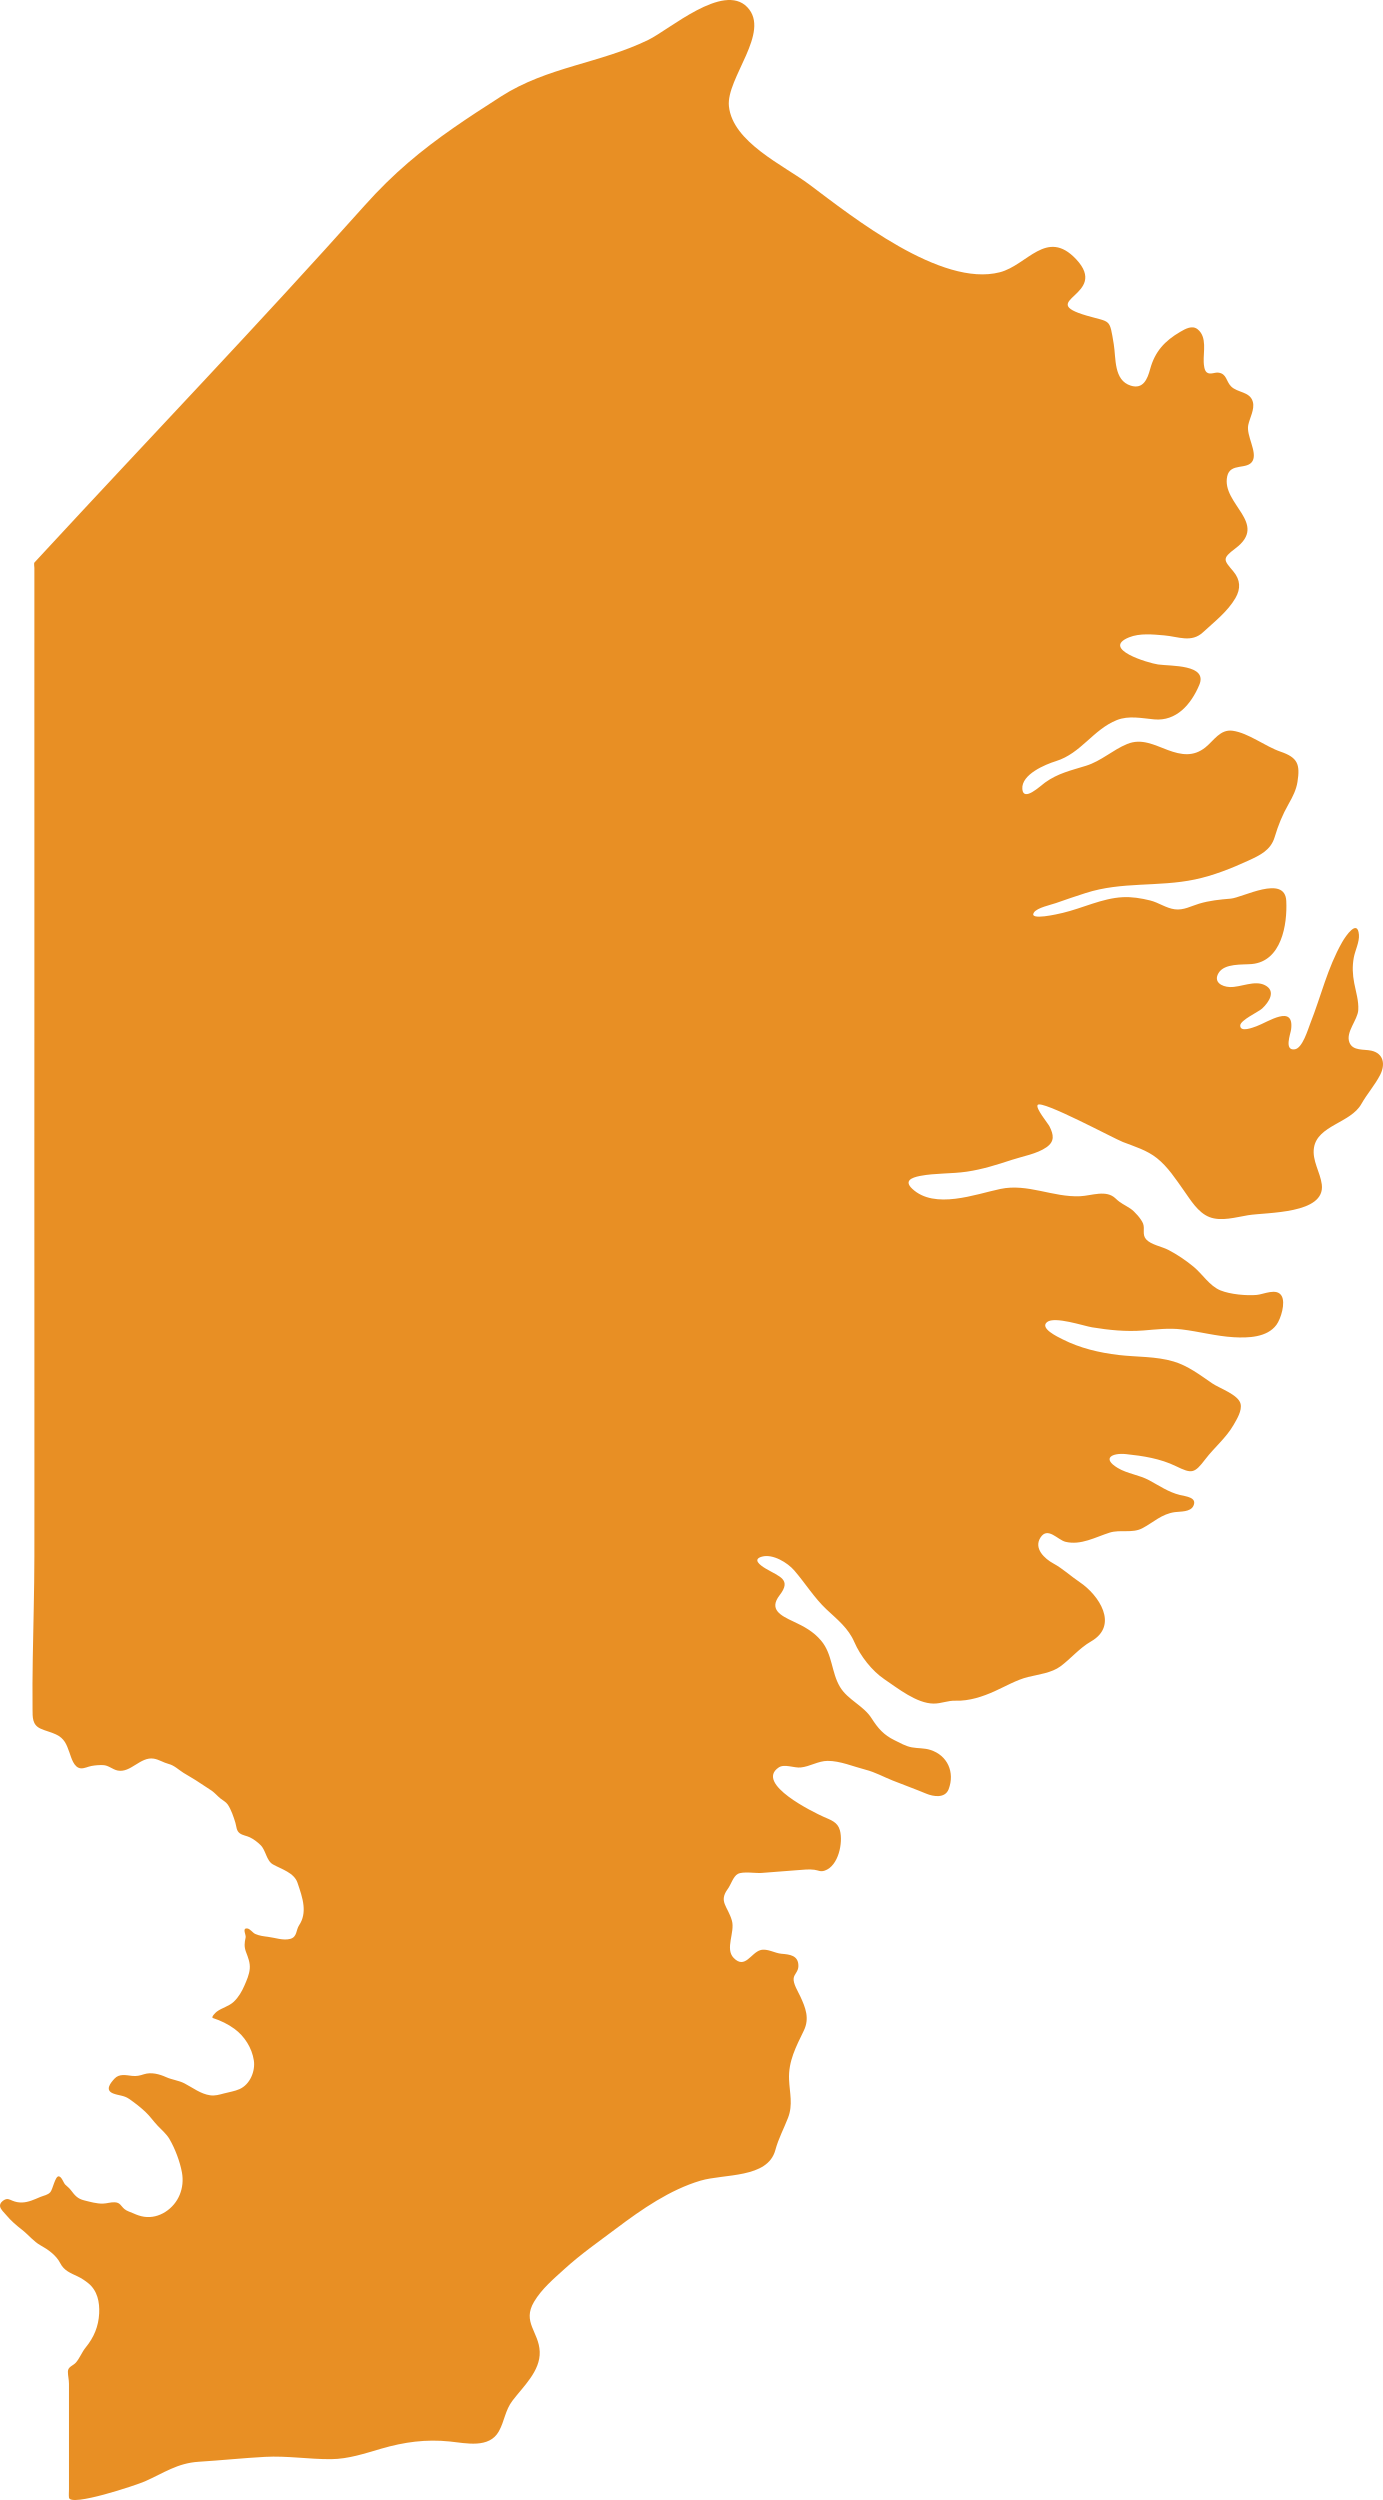
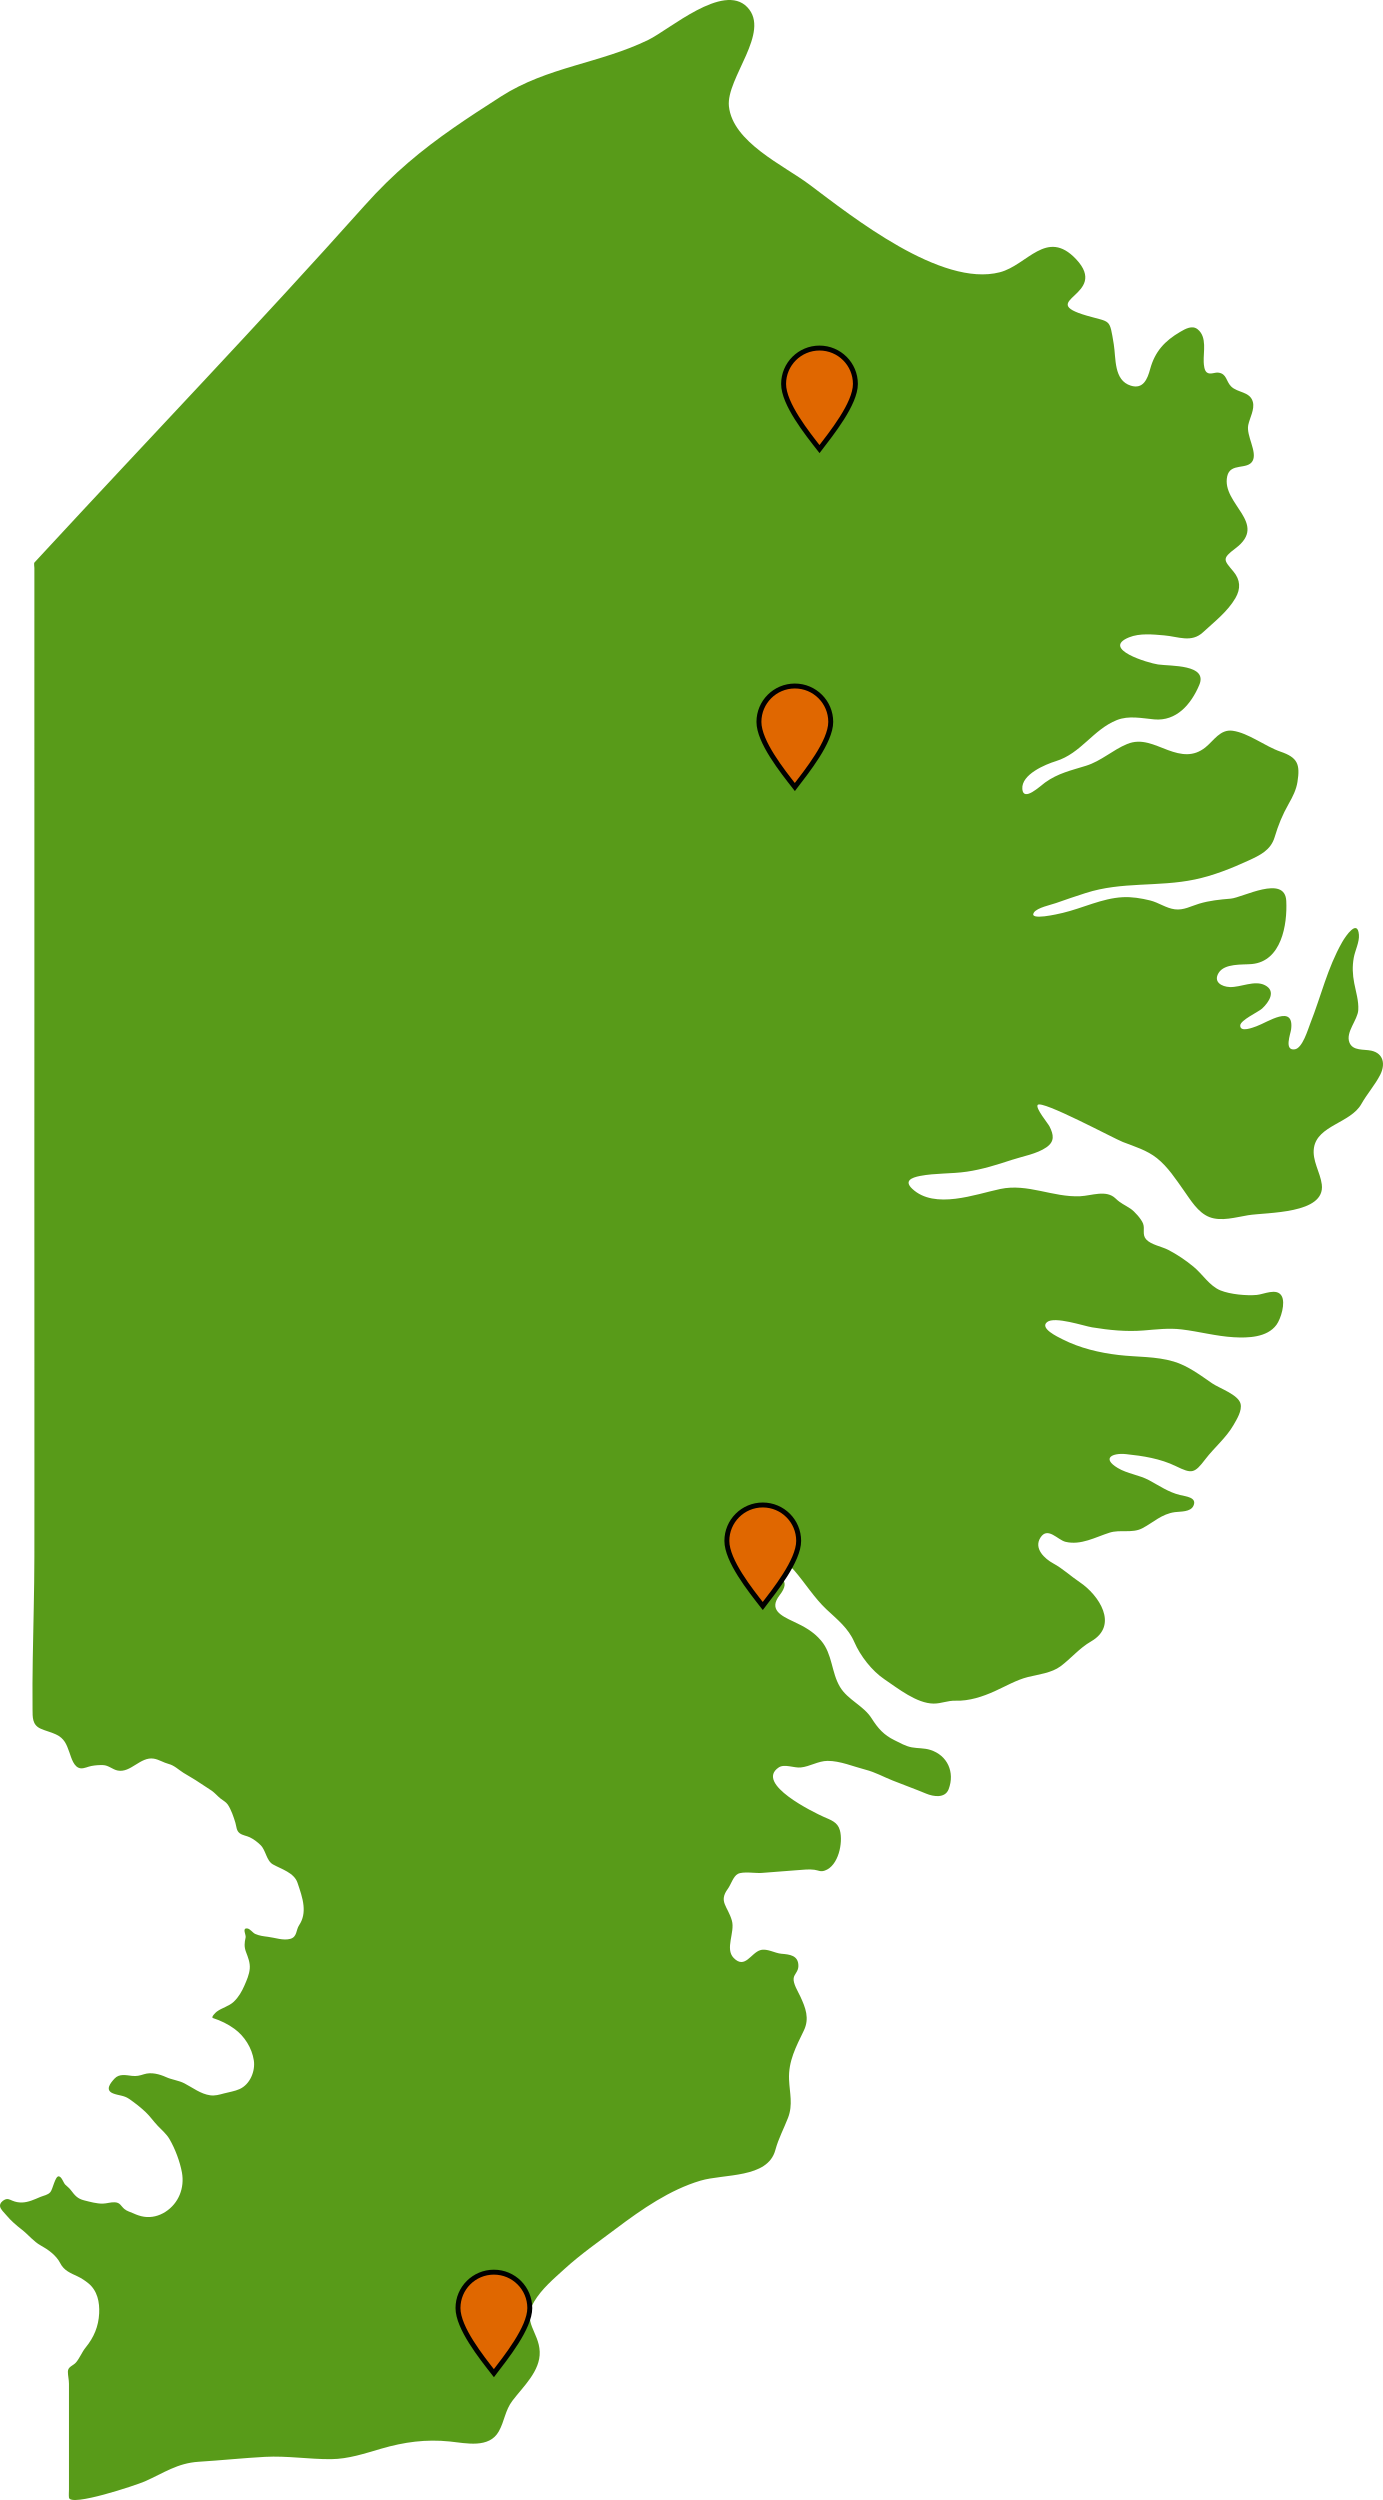
- <svg xmlns="http://www.w3.org/2000/svg" version="1.1" id="Layer_1" x="0px" y="0px" width="560.642px" height="1013.46px" viewBox="0 0 560.642 1013.46" enable-background="new 0 0 560.642 1013.46" xml:space="preserve">
-   <path id="austurland" fill="#E88F24" d="M123.032,772.451c-0.313-3.131-1.451-6.297-2.432-9.214  c-1.373-4.084-6.508-5.503-9.934-7.422c-2.713-1.521-2.852-5.712-5.041-7.846c-1.275-1.244-2.738-2.373-4.35-3.151  c-1.293-0.625-2.887-0.771-4.059-1.617c-1.432-1.034-1.324-2.7-1.785-4.258c-0.682-2.296-1.754-5.442-3.113-7.421  c-0.732-1.064-1.957-1.646-2.941-2.439c-1.238-1.002-2.26-2.25-3.568-3.17c-1.596-1.119-3.293-2.104-4.898-3.216  c-2.115-1.464-4.391-2.666-6.564-4.036c-1.939-1.221-3.711-3.008-5.98-3.582c-2.043-0.519-3.963-1.813-6.018-2.148  c-5.445-0.893-9.363,5.879-14.643,4.817c-2.102-0.423-3.697-2.125-5.914-2.203c-1.596-0.057-3.195,0.067-4.766,0.362  c-1.334,0.25-2.914,1.068-4.281,0.943c-2.84-0.26-3.838-4.32-4.607-6.456c-1.189-3.312-2.029-5.668-5.439-7.286  c-2.018-0.957-4.23-1.422-6.258-2.346c-3.418-1.558-3.213-4.634-3.248-7.909c-0.074-6.871-0.018-13.743,0.09-20.613  c0.215-13.723,0.639-27.442,0.65-41.168c0.008-8.161,0.014-16.322,0.016-24.484c0.008-21.434,0-42.864-0.008-64.297  c-0.012-23.074-0.02-46.147-0.018-69.223c0-23.078,0.008-46.156,0.014-69.234c0.004-21.323,0.004-42.646,0.002-63.97  c-0.004-18.315-0.008-36.634-0.01-54.949c0-12.65,0.002-25.301,0.006-37.95c0-5.569,0.004-11.14,0-16.709  c0-0.361-0.229-1.936-0.002-2.181c1.283-1.389,2.566-2.776,3.85-4.164c43.32-46.869,87.5-92.957,130.006-140.572  c11.836-13.257,23.197-22.553,36.063-31.51c6.014-4.188,12.354-8.302,19.229-12.711c18.805-12.065,40.076-13.371,59.73-22.945  c8.643-4.209,30.383-23.338,40.098-13.294c9.756,10.087-8.582,28.816-7.42,40.169c1.498,14.623,22.154,23.918,32.604,31.749  c17.592,13.184,53.41,41.73,77.221,35.575c11.146-2.881,18.977-17.96,30.902-5.32c13.904,14.734-16.924,16.726,4.373,22.916  c9.813,2.851,9.15,0.944,10.912,11.563c0.947,5.716-0.082,14.647,6.918,16.814c5.023,1.555,6.744-2.702,7.824-6.7  c1.93-7.137,5.928-11.461,12.213-15.126c2.088-1.218,4.854-2.805,7.064-1.02c3.889,3.145,2.244,9.182,2.447,13.295  c0.059,1.2,0.207,3.412,1.283,4.201c1.375,1.009,3.15-0.141,4.715,0.073c3.344,0.459,3.047,3.483,5.066,5.542  c2.646,2.701,7.725,2.033,8.855,6.313c0.803,3.037-1.27,6.476-1.867,9.388c-0.883,4.294,3.744,10.877,1.781,14.507  c-2.072,3.832-9.074,0.604-10.305,6.263c-2.451,11.268,16.973,19,3.305,29.242c-5.592,4.191-4.668,4.704-0.789,9.357  c2.84,3.406,3.002,6.993,0.826,10.75c-3.221,5.558-8.521,9.583-13.15,13.883c-4.715,4.377-9.988,1.755-15.719,1.263  c-4.539-0.39-9.932-0.97-14.271,0.795c-11.498,4.677,7.779,10.426,11.77,10.996c5.09,0.729,20.26-0.113,16.703,8.302  c-3.375,7.985-9.338,14.756-18.223,13.964c-5.01-0.446-10.346-1.665-15.201,0.278c-9.625,3.854-14.514,13.49-24.674,16.638  c-4.232,1.311-14.094,5.356-13.637,11.311c0.412,5.367,7.225-1.197,9.223-2.638c5.266-3.791,10.547-4.9,16.6-6.793  c6.211-1.94,10.787-6.399,16.672-8.821c5.877-2.42,11.01,0.421,16.525,2.461c5.482,2.028,10.346,2.774,15.162-1.064  c3.482-2.776,6.012-7.466,11.074-6.771c6.385,0.877,13.203,6.351,19.408,8.475c6.979,2.39,8.004,5.102,6.875,12.274  c-0.5,3.18-1.932,6.006-3.506,8.772c-2.658,4.677-4.232,8.616-5.77,13.686c-1.576,5.205-5.889,7.263-10.617,9.431  c-6.906,3.169-14.199,6.078-21.652,7.646c-14.879,3.131-29.641,0.769-44.336,5.51c-4.025,1.299-8.045,2.638-12.029,4.063  c-2.078,0.743-7.592,1.842-8.918,3.808c-2.357,3.498,9.883,0.597,11.684,0.169c8.049-1.913,15.918-5.914,24.258-6.359  c3.773-0.202,7.508,0.423,11.162,1.318c3.436,0.844,6.477,3.146,10.01,3.591c3.572,0.452,6.506-1.281,9.826-2.277  c4.248-1.274,8.438-1.687,12.818-2.047c4.793-0.396,21.998-9.858,22.529,0.92c0.482,9.666-1.982,24.495-13.953,25.591  c-3.859,0.353-11.064-0.371-13.479,3.616c-2.215,3.659,1.24,5.577,4.543,5.709c4.395,0.174,10.059-2.917,14.271-0.733  c4.594,2.378,1.619,6.864-1.193,9.47c-1.434,1.326-8.803,4.681-8.854,6.841c-0.068,2.945,5.166,0.827,6.594,0.316  c4.582-1.642,15.326-9.139,14.041,1.227c-0.248,1.99-2.943,8.741,1.469,8.131c3.15-0.438,5.346-8.099,6.287-10.478  c4.438-11.22,6.924-22.396,12.916-32.944c1.518-2.67,6.268-9.52,6.811-3.041c0.248,2.947-1.563,6.411-2.084,9.291  c-0.643,3.543-0.496,6.823,0.182,10.348c0.695,3.617,1.854,7.157,1.635,10.893c-0.236,4.039-5.18,8.931-3.604,13.098  c1.359,3.594,5.906,2.701,8.922,3.38c4.977,1.118,5.705,5.563,3.59,9.745c-2.084,4.114-5.367,7.799-7.658,11.871  c-4.34,7.718-17.773,8.652-19.211,17.718c-0.822,5.196,2.545,9.902,3.178,14.898c1.523,12.059-22.221,11.233-29.9,12.476  c-4.846,0.783-10.857,2.619-15.658,0.747c-4.662-1.819-7.641-6.939-10.398-10.816c-3.256-4.576-6.436-9.535-10.879-13.072  c-4.051-3.225-9.051-4.715-13.813-6.553c-3.613-1.396-32.883-17.17-34.529-15.029c-0.992,1.292,4.17,7.475,4.781,8.688  c1.719,3.417,2.162,6.11-1.205,8.471c-3.869,2.709-9.676,3.67-14.102,5.13c-5.98,1.975-11.945,3.854-18.195,4.771  c-6.271,0.922-12.773,0.531-18.984,1.733c-3.527,0.684-6.539,2.019-3.139,5.216c9.076,8.537,25.592,2.189,35.701,0.063  c11.111-2.34,21.273,3.445,32.363,2.945c4.639-0.209,10.582-2.755,14.354,0.906c2.1,2.038,3.559,2.48,6.055,4.138  c1.645,1.091,4.422,4.21,5.113,6.095c0.785,2.138-0.482,4.411,1.223,6.336c1.939,2.188,6.332,2.909,8.918,4.243  c3.66,1.89,7.117,4.243,10.299,6.854c3.643,2.987,6.482,7.824,10.963,9.621c3.945,1.58,10.439,2.192,14.67,1.818  c2.816-0.249,8.057-2.911,10.029,0.321c1.762,2.887-0.293,9.406-2.049,11.803c-3.789,5.166-11.547,5.354-17.311,5.023  c-7.146-0.405-14.063-2.327-21.146-3.17c-5.229-0.622-10.193,0.013-15.398,0.429c-7.029,0.561-13.955-0.139-20.896-1.273  c-3.371-0.551-15.164-4.57-18.219-2.144c-3.168,2.518,4.258,5.986,6.252,7c7.053,3.583,14.924,5.446,22.742,6.362  c7.398,0.867,15.09,0.495,22.291,2.634c5.822,1.729,10.666,5.455,15.604,8.84c2.965,2.031,10.58,4.572,11.52,8.262  c0.713,2.797-1.521,6.355-2.844,8.643c-3.063,5.296-7.754,9.063-11.43,13.873c-4.438,5.81-5.398,5.991-11.936,2.81  c-6.293-3.065-13.305-4.165-20.223-4.88c-5.506-0.569-9.963,1.631-3.346,5.614c3.893,2.345,8.684,2.799,12.729,4.98  c4.088,2.205,7.865,4.839,12.445,5.964c2.455,0.603,7.094,0.954,5.514,4.396c-1.184,2.579-5.248,2.266-7.469,2.558  c-5.441,0.715-8.814,4.234-13.314,6.574c-4.018,2.09-8.945,0.405-13.172,1.738c-5.766,1.819-11.643,5.223-17.896,3.729  c-3.211-0.769-7.188-6.279-10.133-1.769c-2.926,4.48,1.732,8.659,5.162,10.525c3.904,2.123,7.078,5.162,10.742,7.614  c7.691,5.147,15.979,17.428,4.604,23.988c-4.809,2.773-8.07,6.875-12.408,10.109c-3.607,2.688-8.92,3.291-13.221,4.346  c-4.461,1.095-9.232,3.84-13.426,5.732c-4.902,2.216-10.363,4.039-15.877,3.863c-3.176-0.103-5.82,1.188-8.91,1.169  c-6.867-0.042-14.455-6.15-19.941-9.848c-5.08-3.422-9.773-9.464-12.203-15.079c-2.443-5.656-6.854-9.101-11.295-13.26  c-4.908-4.597-8.67-10.711-13.08-15.804c-2.689-3.104-8.631-6.793-13.066-5.581c-3.908,1.069-0.965,3.395,1.59,4.896  c5.52,3.25,10.502,4.35,5.576,10.717c-4.463,5.768,0.305,8.244,5.617,10.713c4.299,1.998,8.064,4.035,11.17,7.708  c4.666,5.518,4.127,12.834,7.652,18.754c3.164,5.31,9.52,7.549,12.838,12.772c2.559,4.023,4.926,6.738,9.246,8.849  c2.275,1.11,4.508,2.443,7.029,2.903c2.523,0.459,5.018,0.247,7.51,1.033c6.98,2.201,10.023,9.055,7.453,15.904  c-1.432,3.819-6.15,3.063-9.121,1.829c-4.465-1.854-9.084-3.524-13.617-5.328c-3.65-1.452-7.064-3.374-10.889-4.353  c-4.883-1.25-10.43-3.643-15.48-3.597c-3.826,0.034-7.127,2.302-10.893,2.677c-2.607,0.262-6.596-1.555-8.889-0.021  c-9.842,6.585,14.328,18.289,18.195,20.021c2.908,1.301,5.678,2.093,6.596,5.465c1.352,4.966-0.553,14.428-6.129,16.334  c-1.766,0.604-2.537-0.1-4.225-0.334c-2.225-0.312-4.604,0.018-6.836,0.16c-4.889,0.313-9.76,0.815-14.646,1.132  c-2.467,0.159-7.412-0.706-9.51,0.375c-1.881,0.969-2.848,4.388-4.055,6.021c-3.9,5.284-0.039,7.071,1.625,12.947  c1.322,4.676-2.906,11.385,0.713,15.104c4.598,4.729,7-2.073,10.852-3.169c2.736-0.778,5.785,1.241,8.498,1.476  c3.238,0.277,6.949,0.569,6.889,5.003c-0.029,2.243-1.656,3.161-1.914,4.877c-0.32,2.142,1.783,5.471,2.654,7.346  c2.152,4.628,3.859,8.943,1.473,13.896c-3.15,6.538-6.334,12.411-6,19.901c0.242,5.446,1.635,10.194-0.412,15.48  c-1.732,4.474-3.891,8.409-5.145,13.083c-3.107,11.567-20.824,9.563-30.369,12.405c-12.409,3.697-23.733,11.567-33.989,19.273  c-7.141,5.365-14.494,10.493-21.109,16.514c-4.447,4.047-9.236,8.062-12.344,13.292c-4.934,8.307,1.973,12.173,2.291,20.226  c0.311,7.86-6.691,14.132-11.055,19.892c-2.988,3.947-3.193,8.226-5.5,12.387c-3.916,7.07-13.283,4.826-19.879,4.148  c-9.699-0.997-18.469,0.199-27.795,2.907c-6.701,1.944-13.289,4.195-20.34,4.253c-8.969,0.071-17.814-1.421-26.818-0.931  c-8.959,0.489-17.91,1.427-26.871,1.987c-8.627,0.541-14.164,4.566-21.807,7.953c-3.404,1.507-30.311,10.485-30.768,6.57  c-0.125-1.072,0-2.238,0-3.318c0-3.623,0-7.248,0-10.871c0-10.639,0-21.279,0-31.919c0-1.644-0.426-3.258-0.441-4.905  c-0.02-2.104,2.143-2.411,3.295-3.773c1.547-1.83,2.393-4.197,3.932-6.083c3.322-4.073,5.203-8.53,5.457-13.798  c0.223-4.556-0.689-9.206-4.408-12.229c-1.287-1.045-2.76-2.025-4.26-2.74c-2.877-1.365-5.584-2.33-7.143-5.438  c-1.563-3.117-4.941-5.524-7.928-7.161c-2.824-1.547-4.99-4.357-7.531-6.331c-2.297-1.784-4.557-3.71-6.41-5.961  c-0.768-0.933-2.346-2.308-2.508-3.575c-0.15-1.179,0.914-2.207,1.916-2.671c1.199-0.556,1.992-0.044,3.09,0.414  c1.264,0.526,2.512,0.768,3.895,0.73c2.645-0.068,5.059-1.24,7.451-2.249c1.439-0.605,3.002-0.739,4.072-1.979  c0.943-1.099,1.926-6.468,3.357-6.373c1.244,0.082,1.914,2.666,2.686,3.395c0.787,0.742,1.58,1.323,2.242,2.197  c1.627,2.146,2.688,3.482,5.408,4.155c2.426,0.6,5.059,1.364,7.566,1.31c1.615-0.034,3.189-0.622,4.813-0.538  c2.25,0.113,2.43,1.459,3.924,2.735c1.004,0.857,2.471,1.213,3.65,1.758c1.383,0.638,2.83,1.147,4.342,1.371  c3.021,0.448,6.041-0.326,8.6-1.965c5.438-3.483,7.865-9.74,6.725-16.001c-0.803-4.406-2.771-9.624-5.035-13.501  c-1.221-2.091-3.096-3.639-4.746-5.37c-1.771-1.857-3.188-3.972-5.078-5.73c-2.043-1.901-4.27-3.632-6.564-5.219  c-2.131-1.474-4.232-1.309-6.498-2.213c-3.432-1.371-0.988-4.278,0.58-5.985c1.928-2.095,4.641-1.402,7.145-1.121  c1.848,0.207,3.086-0.119,4.822-0.67c2.969-0.94,6.275-0.044,9.002,1.189c2.375,1.076,5.066,1.309,7.391,2.515  c3.385,1.755,6.607,4.326,10.488,4.843c1.939,0.257,3.637-0.259,5.484-0.75c2.104-0.561,4.383-0.88,6.379-1.775  c4.268-1.912,6.443-7.308,5.779-11.633c-0.771-5.04-3.764-9.807-7.867-12.797c-2.65-1.933-5.572-3.349-8.688-4.354  c-1.002-0.322,1.197-2.358,1.498-2.584c2.174-1.632,4.918-2.145,6.943-4.061c1.928-1.823,3.27-4.163,4.314-6.578  c0.938-2.156,1.932-4.397,2.143-6.766c0.217-2.444-0.688-4.612-1.531-6.845c-0.779-2.053-0.617-3.726-0.139-5.84  c0.248-1.094-1.508-3.797,0.576-3.668c1.248,0.077,2.244,1.773,3.35,2.251c1.699,0.734,3.293,0.922,5.111,1.146  c2.842,0.349,6.242,1.624,9.088,0.827c2.811-0.787,2.238-3.556,3.563-5.53C122.942,777.938,123.307,775.208,123.032,772.451z" />
+ <svg xmlns="http://www.w3.org/2000/svg" version="1.1" id="Layer_1" x="0px" y="0px" width="560.641px" height="1013.46px" viewBox="0 0 560.641 1013.46" enable-background="new 0 0 560.641 1013.46" xml:space="preserve">
+   <path id="austurland" fill="#589B19" d="M123.032,772.451c-0.313-3.131-1.451-6.297-2.432-9.213  c-1.373-4.084-6.508-5.504-9.934-7.422c-2.713-1.521-2.852-5.713-5.041-7.848c-1.275-1.244-2.738-2.373-4.35-3.15  c-1.293-0.625-2.887-0.771-4.059-1.617c-1.432-1.033-1.324-2.699-1.785-4.258c-0.682-2.297-1.754-5.441-3.113-7.422  c-0.732-1.063-1.957-1.645-2.941-2.438c-1.238-1.002-2.26-2.25-3.568-3.17c-1.596-1.119-3.293-2.105-4.898-3.217  c-2.115-1.463-4.391-2.666-6.564-4.035c-1.939-1.223-3.711-3.008-5.98-3.582c-2.043-0.52-3.963-1.814-6.018-2.148  c-5.445-0.893-9.363,5.879-14.643,4.816c-2.102-0.422-3.697-2.125-5.914-2.203c-1.596-0.057-3.195,0.068-4.766,0.363  c-1.334,0.25-2.914,1.066-4.281,0.941c-2.84-0.26-3.838-4.318-4.607-6.455c-1.189-3.313-2.029-5.668-5.439-7.285  c-2.018-0.957-4.23-1.424-6.258-2.348c-3.418-1.557-3.213-4.633-3.248-7.908c-0.074-6.871-0.018-13.742,0.09-20.613  c0.215-13.723,0.639-27.441,0.65-41.168c0.008-8.16,0.014-16.322,0.016-24.484c0.008-21.434,0-42.863-0.008-64.297  c-0.012-23.074-0.02-46.147-0.018-69.222c0-23.078,0.008-46.156,0.014-69.234c0.004-21.323,0.004-42.646,0.002-63.97  c-0.004-18.315-0.008-36.634-0.01-54.949c0-12.65,0.002-25.301,0.006-37.95c0-5.569,0.004-11.14,0-16.709  c0-0.361-0.229-1.936-0.002-2.181c1.283-1.389,2.566-2.776,3.85-4.164c43.32-46.869,87.5-92.957,130.006-140.572  c11.836-13.257,23.197-22.553,36.063-31.51c6.014-4.188,12.354-8.302,19.229-12.711c18.805-12.065,40.076-13.371,59.73-22.945  c8.643-4.209,30.383-23.338,40.098-13.294c9.756,10.087-8.582,28.816-7.42,40.169c1.498,14.623,22.154,23.918,32.604,31.749  c17.593,13.184,53.41,41.73,77.222,35.575c11.146-2.881,18.978-17.96,30.901-5.32c13.904,14.734-16.924,16.726,4.373,22.916  c9.814,2.851,9.15,0.944,10.912,11.563c0.947,5.716-0.082,14.647,6.918,16.814c5.023,1.555,6.744-2.702,7.824-6.7  c1.93-7.137,5.928-11.461,12.213-15.126c2.088-1.218,4.854-2.805,7.064-1.02c3.889,3.145,2.244,9.182,2.447,13.295  c0.059,1.2,0.207,3.412,1.283,4.201c1.375,1.009,3.15-0.141,4.715,0.073c3.344,0.459,3.047,3.483,5.066,5.542  c2.645,2.701,7.725,2.033,8.854,6.313c0.805,3.037-1.27,6.476-1.867,9.388c-0.883,4.294,3.744,10.877,1.781,14.507  c-2.072,3.832-9.074,0.604-10.305,6.263c-2.451,11.268,16.973,19,3.305,29.242c-5.592,4.191-4.668,4.704-0.789,9.357  c2.84,3.406,3.002,6.993,0.826,10.75c-3.221,5.558-8.52,9.583-13.15,13.883c-4.715,4.377-9.986,1.755-15.719,1.263  c-4.539-0.39-9.932-0.97-14.27,0.795c-11.498,4.677,7.777,10.426,11.77,10.996c5.09,0.729,20.26-0.113,16.703,8.302  c-3.375,7.985-9.338,14.756-18.223,13.964c-5.012-0.446-10.348-1.665-15.201,0.278c-9.625,3.854-14.514,13.49-24.674,16.638  c-4.232,1.312-14.095,5.356-13.638,11.312c0.412,5.366,7.226-1.197,9.224-2.639c5.266-3.791,10.547-4.899,16.6-6.793  c6.211-1.939,10.787-6.398,16.672-8.82c5.877-2.421,11.01,0.421,16.525,2.461c5.48,2.027,10.346,2.773,15.162-1.064  c3.48-2.776,6.012-7.466,11.074-6.771c6.385,0.877,13.201,6.351,19.406,8.475c6.98,2.39,8.004,5.102,6.875,12.274  c-0.5,3.18-1.932,6.006-3.506,8.771c-2.658,4.677-4.23,8.616-5.77,13.687c-1.576,5.205-5.889,7.263-10.617,9.431  c-6.906,3.169-14.199,6.078-21.652,7.646c-14.879,3.132-29.641,0.77-44.336,5.511c-4.023,1.299-8.045,2.638-12.027,4.063  c-2.078,0.743-7.593,1.842-8.919,3.809c-2.356,3.498,9.884,0.597,11.685,0.169c8.049-1.913,15.918-5.914,24.258-6.359  c3.773-0.202,7.508,0.423,11.162,1.318c3.436,0.844,6.477,3.146,10.01,3.591c3.572,0.452,6.506-1.281,9.826-2.277  c4.248-1.273,8.438-1.687,12.818-2.047c4.793-0.396,21.998-9.858,22.527,0.92c0.482,9.666-1.98,24.495-13.953,25.591  c-3.857,0.354-11.063-0.371-13.479,3.616c-2.215,3.659,1.24,5.577,4.543,5.709c4.395,0.174,10.059-2.917,14.271-0.732  c4.594,2.378,1.619,6.863-1.193,9.47c-1.434,1.326-8.803,4.681-8.854,6.841c-0.068,2.945,5.166,0.827,6.594,0.316  c4.582-1.643,15.326-9.14,14.041,1.227c-0.248,1.99-2.943,8.741,1.469,8.131c3.15-0.438,5.346-8.099,6.287-10.478  c4.438-11.221,6.924-22.396,12.916-32.944c1.518-2.67,6.268-9.52,6.811-3.041c0.248,2.947-1.563,6.411-2.084,9.291  c-0.643,3.543-0.496,6.823,0.184,10.348c0.693,3.617,1.854,7.157,1.635,10.894c-0.236,4.039-5.18,8.931-3.605,13.098  c1.359,3.594,5.906,2.701,8.922,3.38c4.979,1.118,5.705,5.563,3.592,9.745c-2.084,4.114-5.367,7.799-7.658,11.871  c-4.34,7.718-17.773,8.652-19.211,17.718c-0.822,5.196,2.545,9.902,3.178,14.898c1.523,12.059-22.221,11.233-29.9,12.476  c-4.846,0.783-10.857,2.619-15.658,0.747c-4.662-1.818-7.641-6.938-10.398-10.815c-3.256-4.576-6.436-9.535-10.879-13.072  c-4.051-3.225-9.051-4.715-13.813-6.553c-3.613-1.396-32.883-17.17-34.529-15.029c-0.992,1.292,4.17,7.475,4.781,8.688  c1.719,3.417,2.162,6.109-1.205,8.471c-3.869,2.709-9.676,3.67-14.102,5.13c-5.98,1.975-11.945,3.854-18.195,4.771  c-6.271,0.923-12.773,0.531-18.984,1.733c-3.526,0.684-6.539,2.02-3.139,5.216c9.076,8.537,25.592,2.189,35.701,0.063  c11.111-2.34,21.273,3.444,32.363,2.944c4.639-0.209,10.582-2.755,14.354,0.906c2.1,2.038,3.559,2.48,6.055,4.138  c1.645,1.092,4.422,4.211,5.113,6.096c0.785,2.138-0.482,4.411,1.223,6.336c1.939,2.188,6.332,2.909,8.918,4.243  c3.66,1.889,7.117,4.243,10.299,6.854c3.645,2.986,6.482,7.824,10.963,9.621c3.945,1.58,10.439,2.191,14.67,1.818  c2.816-0.25,8.059-2.912,10.029,0.32c1.762,2.887-0.293,9.406-2.049,11.803c-3.789,5.166-11.547,5.354-17.311,5.023  c-7.146-0.406-14.063-2.328-21.146-3.17c-5.229-0.623-10.193,0.012-15.398,0.428c-7.027,0.563-13.955-0.139-20.895-1.271  c-3.371-0.551-15.164-4.57-18.219-2.145c-3.168,2.518,4.258,5.986,6.252,7c7.053,3.582,14.924,5.445,22.742,6.361  c7.396,0.867,15.09,0.496,22.289,2.635c5.822,1.729,10.666,5.455,15.605,8.84c2.965,2.031,10.58,4.572,11.52,8.262  c0.713,2.797-1.521,6.355-2.844,8.643c-3.063,5.297-7.754,9.064-11.43,13.873c-4.439,5.811-5.398,5.992-11.938,2.811  c-6.293-3.064-13.305-4.164-20.223-4.881c-5.506-0.568-9.963,1.633-3.346,5.615c3.893,2.344,8.684,2.799,12.729,4.98  c4.088,2.205,7.865,4.838,12.445,5.963c2.455,0.604,7.094,0.955,5.514,4.396c-1.184,2.578-5.248,2.266-7.469,2.559  c-5.441,0.715-8.813,4.232-13.313,6.572c-4.02,2.092-8.945,0.406-13.174,1.738c-5.766,1.82-11.643,5.225-17.895,3.73  c-3.211-0.77-7.189-6.279-10.133-1.77c-2.927,4.48,1.73,8.658,5.162,10.525c3.902,2.123,7.076,5.162,10.74,7.613  c7.691,5.146,15.98,17.428,4.605,23.988c-4.811,2.773-8.07,6.875-12.408,10.109c-3.607,2.688-8.92,3.291-13.221,4.346  c-4.461,1.094-9.232,3.84-13.427,5.732c-4.901,2.215-10.362,4.039-15.877,3.861c-3.176-0.102-5.819,1.189-8.91,1.17  c-6.866-0.041-14.454-6.15-19.94-9.848c-5.08-3.422-9.773-9.465-12.203-15.08c-2.443-5.654-6.854-9.1-11.295-13.26  c-4.908-4.596-8.67-10.711-13.08-15.803c-2.689-3.105-8.631-6.793-13.066-5.582c-3.908,1.068-0.965,3.395,1.59,4.896  c5.52,3.25,10.502,4.35,5.576,10.717c-4.463,5.768,0.305,8.244,5.617,10.713c4.299,1.998,8.064,4.035,11.17,7.709  c4.666,5.518,4.127,12.834,7.652,18.754c3.164,5.309,9.52,7.549,12.838,12.771c2.559,4.023,4.926,6.738,9.246,8.85  c2.275,1.109,4.508,2.441,7.029,2.902c2.522,0.459,5.018,0.246,7.51,1.033c6.979,2.201,10.022,9.055,7.453,15.904  c-1.433,3.818-6.15,3.063-9.121,1.828c-4.465-1.854-9.084-3.523-13.617-5.328c-3.65-1.451-7.064-3.373-10.889-4.354  c-4.883-1.25-10.431-3.643-15.48-3.596c-3.826,0.033-7.127,2.301-10.893,2.676c-2.607,0.264-6.597-1.555-8.89-0.02  c-9.842,6.584,14.328,18.289,18.195,20.02c2.907,1.301,5.678,2.094,6.596,5.465c1.353,4.967-0.553,14.43-6.129,16.334  c-1.767,0.605-2.537-0.1-4.226-0.334c-2.225-0.311-4.604,0.02-6.836,0.16c-4.889,0.314-9.76,0.816-14.646,1.133  c-2.467,0.158-7.412-0.707-9.51,0.375c-1.882,0.969-2.849,4.389-4.056,6.021c-3.899,5.283-0.039,7.07,1.625,12.947  c1.322,4.676-2.906,11.385,0.713,15.104c4.599,4.729,7-2.074,10.853-3.17c2.735-0.777,5.785,1.242,8.498,1.477  c3.237,0.277,6.949,0.568,6.89,5.004c-0.029,2.242-1.656,3.16-1.914,4.877c-0.32,2.141,1.782,5.471,2.653,7.346  c2.151,4.627,3.858,8.943,1.474,13.895c-3.15,6.539-6.334,12.412-6,19.902c0.242,5.445,1.635,10.193-0.412,15.48  c-1.732,4.473-3.892,8.408-5.146,13.082c-3.106,11.566-20.823,9.563-30.368,12.404c-12.41,3.697-23.734,11.568-33.99,19.273  c-7.141,5.365-14.494,10.494-21.109,16.514c-4.447,4.047-9.236,8.063-12.344,13.293c-4.934,8.307,1.973,12.172,2.291,20.227  c0.311,7.859-6.691,14.131-11.055,19.891c-2.988,3.947-3.193,8.227-5.5,12.387c-3.916,7.07-13.283,4.826-19.879,4.148  c-9.699-0.996-18.469,0.199-27.795,2.908c-6.701,1.943-13.289,4.193-20.34,4.252c-8.969,0.07-17.814-1.42-26.818-0.932  c-8.959,0.49-17.91,1.428-26.871,1.988c-8.627,0.541-14.164,4.566-21.807,7.953c-3.404,1.506-30.311,10.484-30.768,6.57  c-0.125-1.072,0-2.238,0-3.318c0-3.623,0-7.248,0-10.871c0-10.639,0-21.279,0-31.92c0-1.643-0.426-3.258-0.441-4.904  c-0.02-2.104,2.143-2.412,3.295-3.773c1.547-1.83,2.393-4.197,3.932-6.082c3.322-4.074,5.203-8.531,5.457-13.799  c0.223-4.557-0.689-9.205-4.408-12.229c-1.287-1.045-2.76-2.025-4.26-2.74c-2.877-1.365-5.584-2.33-7.143-5.438  c-1.563-3.117-4.941-5.525-7.928-7.162c-2.824-1.547-4.99-4.357-7.531-6.33c-2.297-1.785-4.557-3.711-6.41-5.961  c-0.768-0.934-2.346-2.309-2.508-3.576c-0.15-1.178,0.914-2.207,1.916-2.67c1.199-0.557,1.992-0.045,3.09,0.414  c1.264,0.525,2.512,0.768,3.895,0.73c2.645-0.068,5.059-1.24,7.451-2.25c1.439-0.605,3.002-0.738,4.072-1.979  c0.943-1.1,1.926-6.469,3.357-6.373c1.244,0.082,1.914,2.666,2.686,3.395c0.787,0.742,1.58,1.322,2.242,2.197  c1.627,2.146,2.688,3.482,5.408,4.154c2.426,0.6,5.059,1.365,7.566,1.311c1.615-0.033,3.189-0.621,4.813-0.537  c2.25,0.111,2.43,1.459,3.924,2.734c1.004,0.857,2.471,1.213,3.65,1.758c1.383,0.639,2.83,1.146,4.342,1.371  c3.021,0.447,6.041-0.326,8.6-1.965c5.438-3.482,7.865-9.74,6.725-16.002c-0.803-4.406-2.771-9.623-5.035-13.5  c-1.221-2.092-3.096-3.639-4.746-5.371c-1.771-1.855-3.188-3.971-5.078-5.729c-2.043-1.902-4.27-3.633-6.564-5.221  c-2.131-1.473-4.232-1.309-6.498-2.213c-3.432-1.371-0.988-4.277,0.58-5.984c1.928-2.096,4.641-1.402,7.145-1.121  c1.848,0.207,3.086-0.119,4.822-0.67c2.969-0.939,6.275-0.043,9.002,1.189c2.375,1.076,5.066,1.309,7.391,2.516  c3.385,1.754,6.607,4.326,10.488,4.842c1.939,0.258,3.637-0.258,5.484-0.75c2.104-0.561,4.383-0.879,6.379-1.775  c4.268-1.912,6.443-7.307,5.779-11.633c-0.771-5.039-3.764-9.807-7.867-12.797c-2.65-1.932-5.572-3.348-8.688-4.354  c-1.002-0.322,1.197-2.357,1.498-2.584c2.174-1.633,4.918-2.145,6.943-4.061c1.928-1.824,3.27-4.164,4.314-6.578  c0.938-2.156,1.932-4.396,2.143-6.766c0.217-2.445-0.688-4.613-1.531-6.846c-0.779-2.053-0.617-3.727-0.139-5.84  c0.248-1.094-1.508-3.797,0.576-3.668c1.248,0.076,2.244,1.773,3.35,2.25c1.699,0.734,3.293,0.922,5.111,1.146  c2.842,0.35,6.242,1.625,9.088,0.828c2.811-0.787,2.238-3.557,3.563-5.531C122.942,777.937,123.307,775.208,123.032,772.451z" />
+   <path fill="#E06700" stroke="#000000" stroke-width="2" stroke-miterlimit="10" d="M214.768,935.65  c0,8.037-9.796,20.152-14.553,26.4c-5.038-6.438-14.554-18.363-14.554-26.4s6.516-14.553,14.554-14.553  S214.768,927.613,214.768,935.65z" />
+   <path fill="#E06700" stroke="#000000" stroke-width="2" stroke-miterlimit="10" d="M323.768,624.65  c0,8.037-9.796,20.152-14.553,26.4c-5.038-6.438-14.555-18.363-14.555-26.4s6.517-14.553,14.555-14.553  C317.252,610.097,323.768,616.613,323.768,624.65z" />
+   <path fill="#E06700" stroke="#000000" stroke-width="2" stroke-miterlimit="10" d="M346.768,155.649  c0,8.038-9.796,20.152-14.553,26.401c-5.038-6.438-14.555-18.363-14.555-26.401c0-8.037,6.517-14.553,14.555-14.553  C340.252,141.097,346.768,147.612,346.768,155.649z" />
+   <path fill="#E06700" stroke="#000000" stroke-width="2" stroke-miterlimit="10" d="M336.768,292.649  c0,8.038-9.796,20.152-14.553,26.401c-5.038-6.438-14.555-18.363-14.555-26.401c0-8.037,6.517-14.553,14.555-14.553  C330.252,278.097,336.768,284.612,336.768,292.649z" />
</svg>
